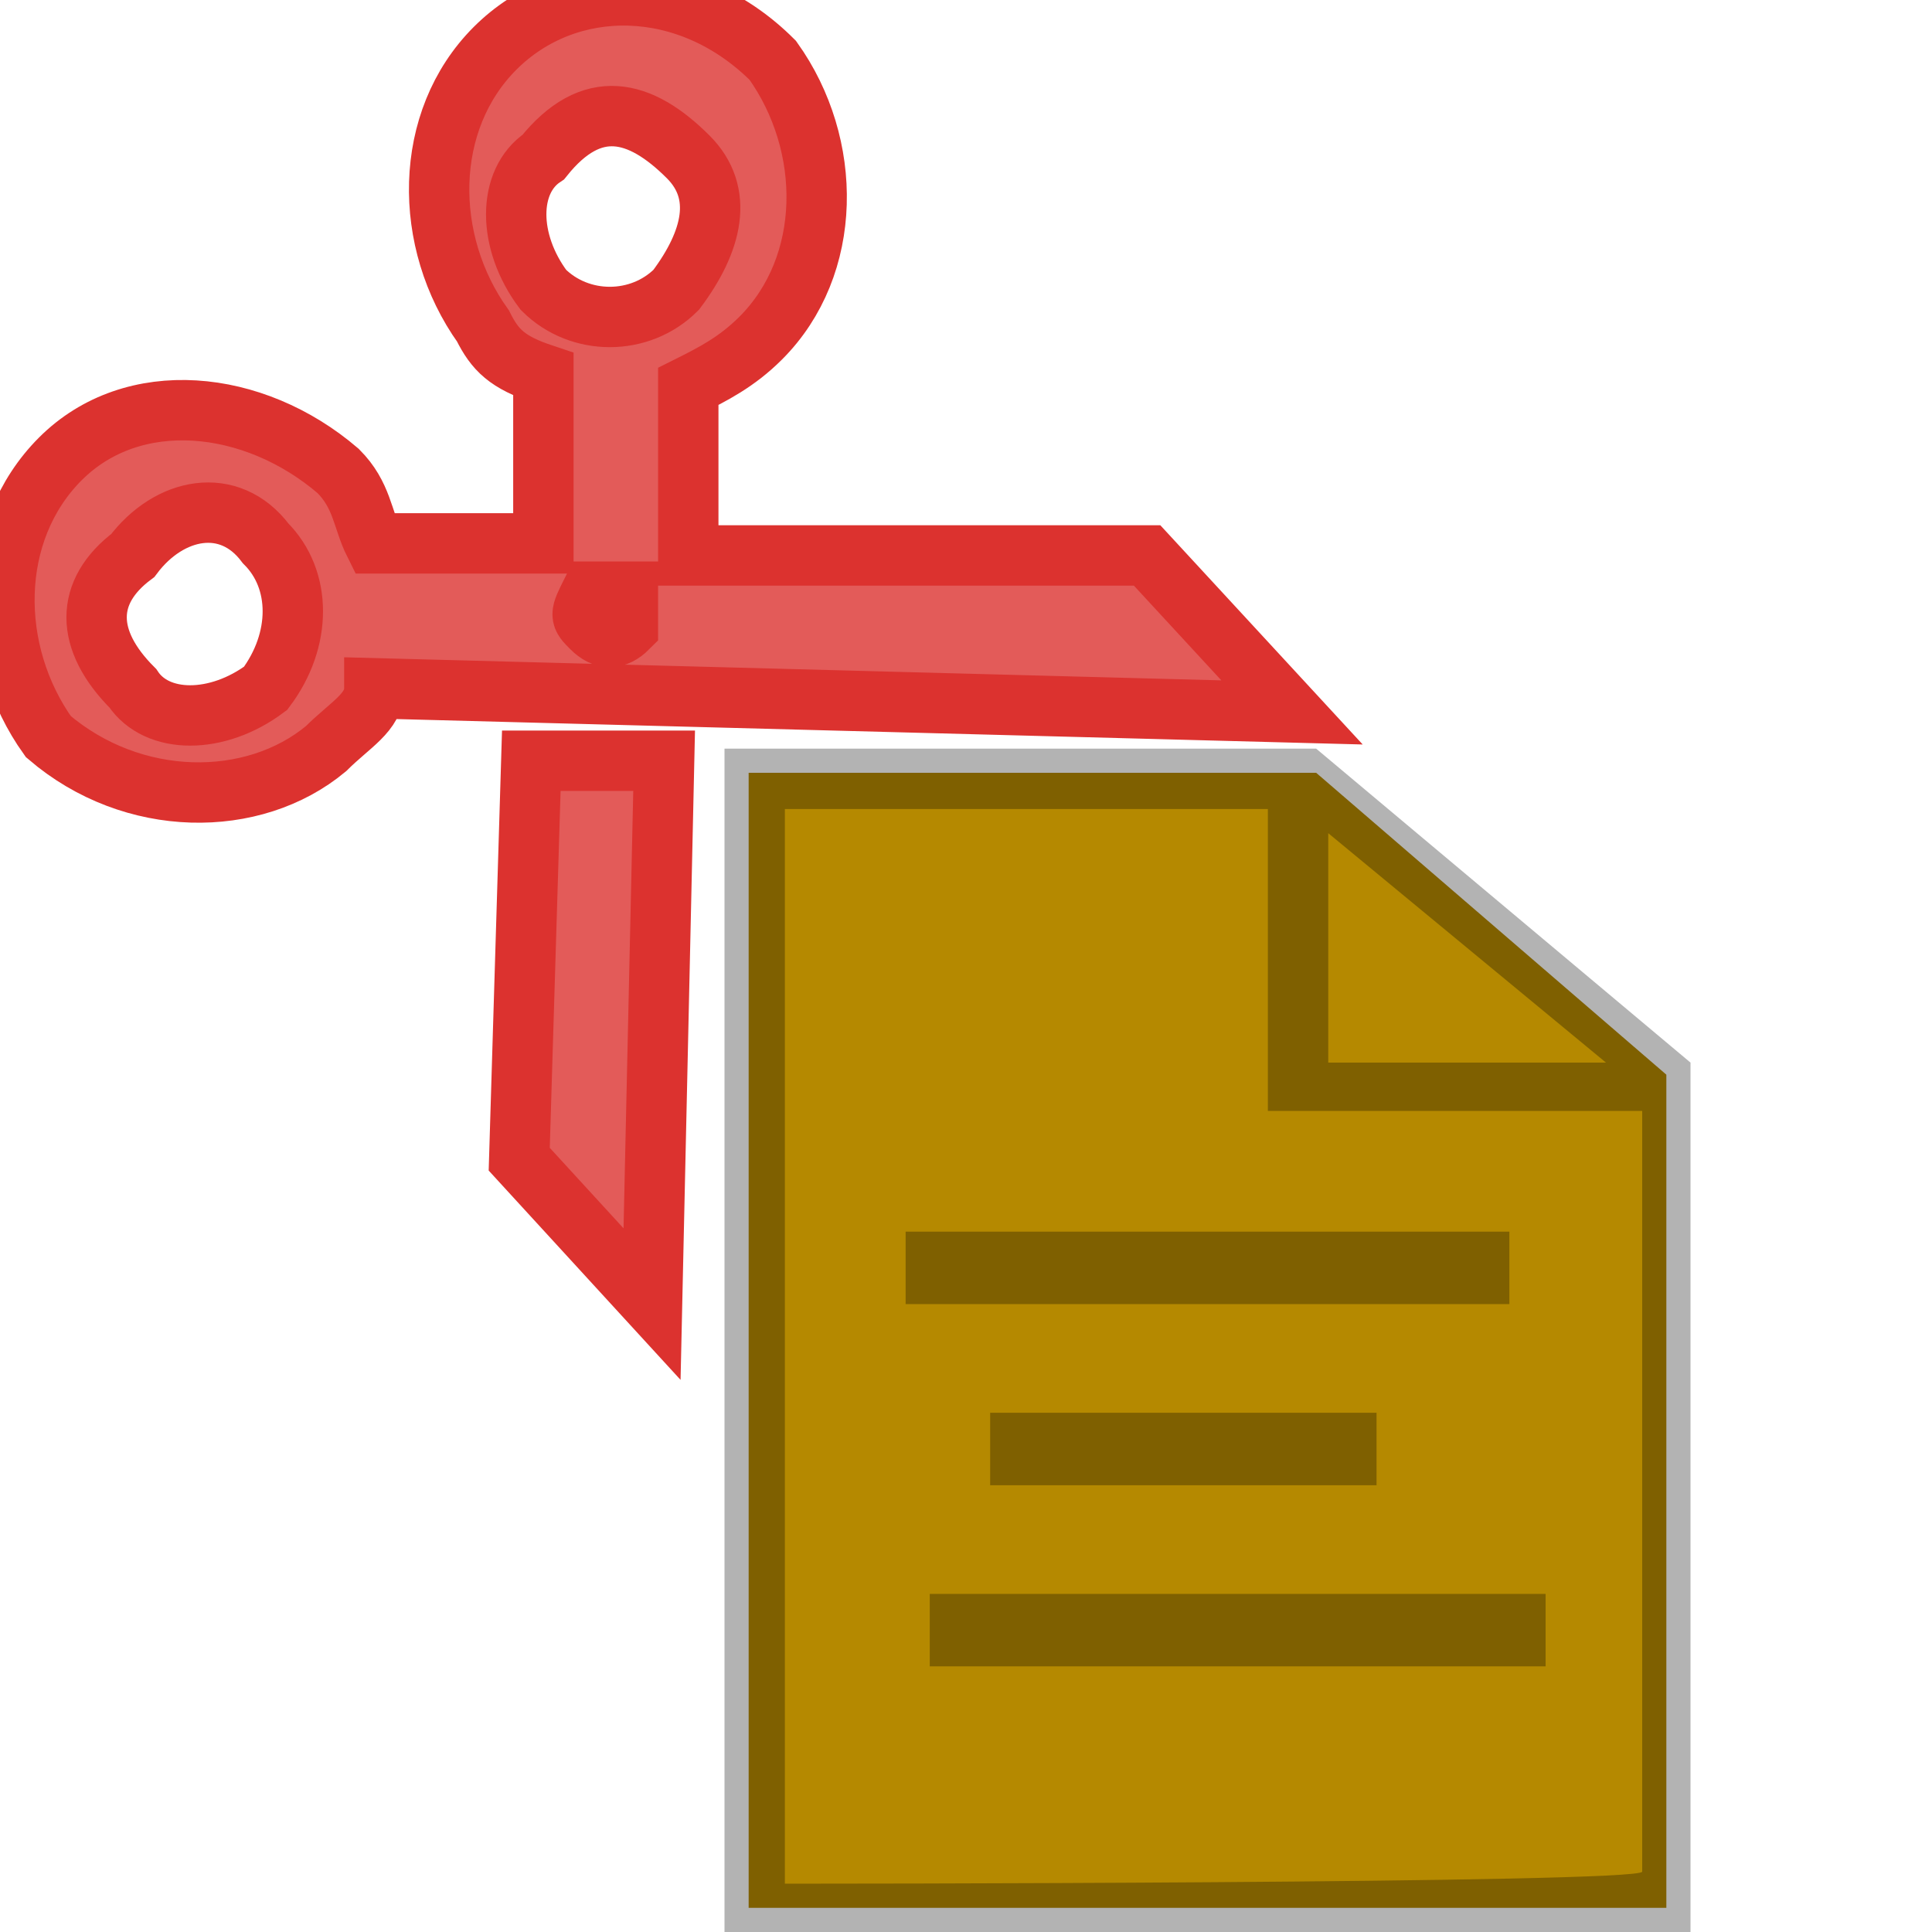
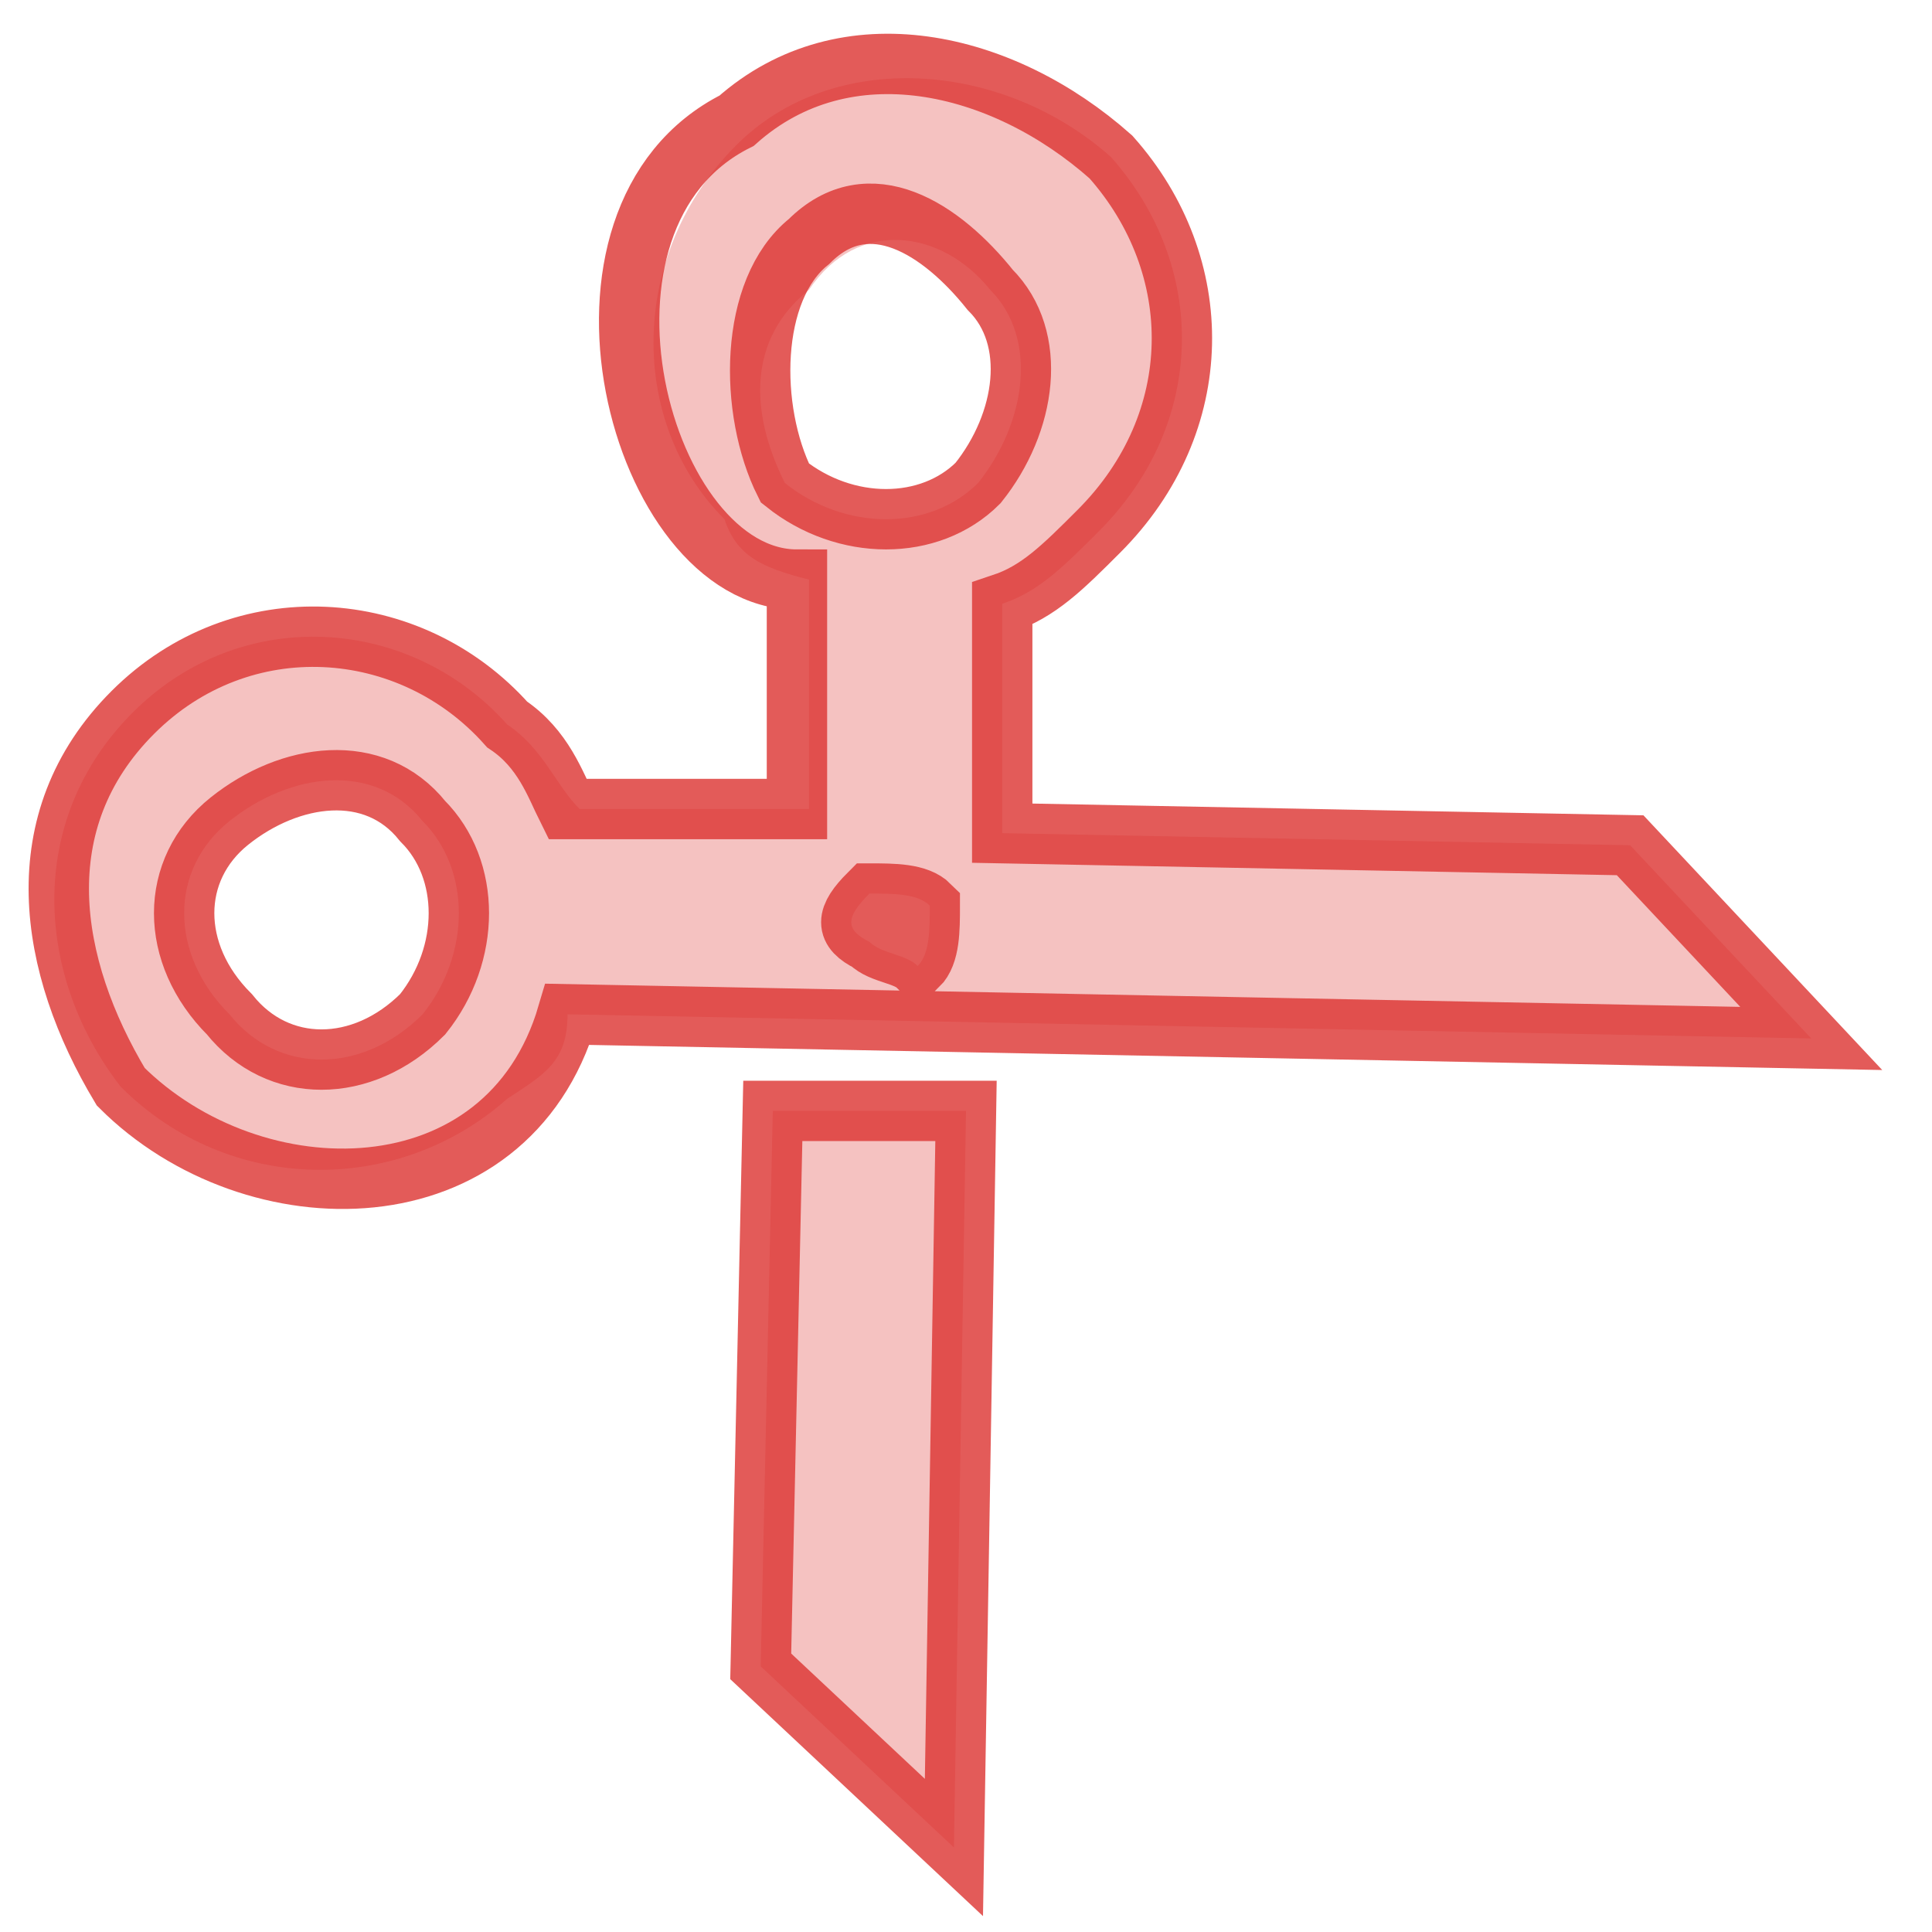
<svg xmlns="http://www.w3.org/2000/svg" version="1.1" id="Layer_1" x="0px" y="0px" viewBox="0 0 16 16" enable-background="new 0 0 16 16" xml:space="preserve">
  <g id="Arrow_10">
</g>
-   <polygon fill="#B58900" points="13.8,15.8 6.2,15.8 6.2,6.4 10.9,6.4 13.8,8.9 " />
-   <path opacity="0.3" enable-background="new    " d="M10.9,6.2H6V16h8V8.8L10.9,6.2z M11,6.9l2.3,1.9H11V6.9z M6.5,15.6V6.7h4v2.5  h3.1v6.3C13.6,15.6,6.5,15.6,6.5,15.6z" />
-   <g opacity="0.3">
-     <rect x="7.5" y="10.2" width="5" height="0.6" />
-   </g>
-   <g opacity="0.3">
-     <rect x="8.2" y="11.7" width="3.2" height="0.6" />
-   </g>
-   <g opacity="0.3">
-     <rect x="7.7" y="13.2" width="5.1" height="0.6" />
-   </g>
-   <g id="Page-1" opacity="0.8">
+   <g id="Page-1" opacity="0.3">
    <g id="Core" transform="translate(-127, -128)">
      <g id="content-cut" transform="translate(127.5, 128)">
-         <path id="Shape" fill="#DC322F" d="M2.2,6.2C2.4,6,2.6,5.9,2.6,5.7l7.6,0.2L9,4.6l-3.8,0l0-1.4C5.4,3.1,5.6,3,5.8,2.8     c0.6-0.6,0.6-1.6,0.1-2.3C5.2-0.2,4.2-0.2,3.6,0.4C3,1,3,2,3.5,2.7C3.6,2.9,3.7,3,4,3.1l0,1.4l-1.4,0C2.5,4.3,2.5,4.1,2.3,3.9     C1.6,3.3,0.6,3.2,0,3.8s-0.6,1.6-0.1,2.3C0.6,6.7,1.6,6.7,2.2,6.2L2.2,6.2z M1.7,4.5C2,4.8,2,5.3,1.7,5.7C1.3,6,0.8,6,0.6,5.7     c-0.4-0.4-0.4-0.8,0-1.1C0.9,4.2,1.4,4.1,1.7,4.5L1.7,4.5z M5.2,1.3C5.5,1.6,5.4,2,5.1,2.4C4.8,2.7,4.3,2.7,4,2.4     C3.7,2,3.7,1.5,4,1.3C4.4,0.8,4.8,0.9,5.2,1.3L5.2,1.3z M4.4,5.2c-0.1-0.1-0.1-0.1,0-0.3c0.1,0,0.3,0,0.3,0c0,0.1,0,0.3,0,0.3     C4.6,5.3,4.5,5.3,4.4,5.2L4.4,5.2z M4.9,10.8L5,6.3l-1.1,0L3.8,9.6L4.9,10.8L4.9,10.8z" />
+         <path id="Shape" fill="#DC322F" d="M3.7,9.1C4,8.9,4.2,8.8,4.2,8.4l10.3,0.2L13,7L7.8,6.9l0-1.9c0.3-0.1,0.5-0.3,0.8-0.6     c0.9-0.9,0.9-2.2,0.1-3.1C7.8,0.5,6.4,0.4,5.6,1.2C4.7,2.1,4.7,3.5,5.5,4.3c0.1,0.3,0.3,0.4,0.7,0.5l0,1.9l-1.9,0     C4.1,6.5,4,6.2,3.7,6C2.9,5.1,1.5,5,0.6,5.9S-0.2,8.1,0.5,9C1.4,9.9,2.8,9.9,3.7,9.1L3.7,9.1z M3,6.8c0.4,0.4,0.4,1.1,0,1.6     c-0.5,0.5-1.2,0.5-1.6,0c-0.5-0.5-0.5-1.2,0-1.6C1.9,6.4,2.6,6.3,3,6.8L3,6.8z M7.7,2.4c0.4,0.4,0.3,1.1-0.1,1.6     c-0.4,0.4-1.1,0.4-1.6,0C5.7,3.4,5.7,2.8,6.2,2.4C6.6,1.8,7.3,1.9,7.7,2.4L7.7,2.4z M6.7,7.8C6.5,7.7,6.5,7.6,6.7,7.4     c0.2,0,0.4,0,0.5,0.1c0,0.2,0,0.4-0.1,0.5C7,7.9,6.8,7.9,6.7,7.8L6.7,7.8z M7.4,15.3l0.1-6.1l-1.6,0l-0.1,4.6L7.4,15.3L7.4,15.3z     " />
      </g>
    </g>
  </g>
-   <g id="Page-1_1_">
+   <g id="Page-1_1_" opacity="0.8">
    <g id="Core_1_" transform="translate(-127, -128)">
      <g id="content-cut_1_" transform="translate(127.5, 128)">
-         <path id="Shape_1_" fill="none" stroke="#DC322F" stroke-width="0.5" stroke-miterlimit="10" d="M2.2,6.2C2.4,6,2.6,5.9,2.6,5.7     l7.6,0.2L9,4.6l-3.8,0l0-1.4C5.4,3.1,5.6,3,5.8,2.8c0.6-0.6,0.6-1.6,0.1-2.3C5.2-0.2,4.2-0.2,3.6,0.4C3,1,3,2,3.5,2.7     C3.6,2.9,3.7,3,4,3.1l0,1.4l-1.4,0C2.5,4.3,2.5,4.1,2.3,3.9C1.6,3.3,0.6,3.2,0,3.8s-0.6,1.6-0.1,2.3C0.6,6.7,1.6,6.7,2.2,6.2     L2.2,6.2z M1.7,4.5C2,4.8,2,5.3,1.7,5.7C1.3,6,0.8,6,0.6,5.7c-0.4-0.4-0.4-0.8,0-1.1C0.9,4.2,1.4,4.1,1.7,4.5L1.7,4.5z M5.2,1.3     C5.5,1.6,5.4,2,5.1,2.4C4.8,2.7,4.3,2.7,4,2.4C3.7,2,3.7,1.5,4,1.3C4.4,0.8,4.8,0.9,5.2,1.3L5.2,1.3z M4.4,5.2     c-0.1-0.1-0.1-0.1,0-0.3c0.1,0,0.3,0,0.3,0c0,0.1,0,0.3,0,0.3C4.6,5.3,4.5,5.3,4.4,5.2L4.4,5.2z M4.9,10.8L5,6.3l-1.1,0L3.8,9.6     L4.9,10.8L4.9,10.8z" />
+         <path id="Shape_1_" fill="none" stroke="#DC322F" stroke-width="0.5" stroke-miterlimit="10" d="M4.2,8.4l10.3,0.2L13,7L7.8,6.9     l0-1.9c0.3-0.1,0.5-0.3,0.8-0.6c0.9-0.9,0.9-2.2,0.1-3.1C7.8,0.5,6.5,0.2,5.6,1C4,1.8,4.8,4.8,6.1,4.8l0,1.9l-1.9,0     C4.1,6.5,4,6.2,3.7,6C2.9,5.1,1.5,5,0.6,5.9S-0.1,8,0.5,9C1.6,10.1,3.7,10.1,4.2,8.4z M3,6.8c0.4,0.4,0.4,1.1,0,1.6     c-0.5,0.5-1.2,0.5-1.6,0c-0.5-0.5-0.5-1.2,0-1.6C1.9,6.4,2.6,6.3,3,6.8L3,6.8z M7.7,2.4c0.4,0.4,0.3,1.1-0.1,1.6     c-0.4,0.4-1.1,0.4-1.6,0C5.7,3.4,5.7,2.4,6.2,2C6.7,1.5,7.3,1.9,7.7,2.4L7.7,2.4z M6.7,7.8C6.5,7.7,6.5,7.6,6.7,7.4     c0.2,0,0.4,0,0.5,0.1c0,0.2,0,0.4-0.1,0.5C7,7.9,6.8,7.9,6.7,7.8L6.7,7.8z M7.4,15.3l0.1-6.1l-1.6,0l-0.1,4.6L7.4,15.3L7.4,15.3z     " />
      </g>
    </g>
  </g>
</svg>
